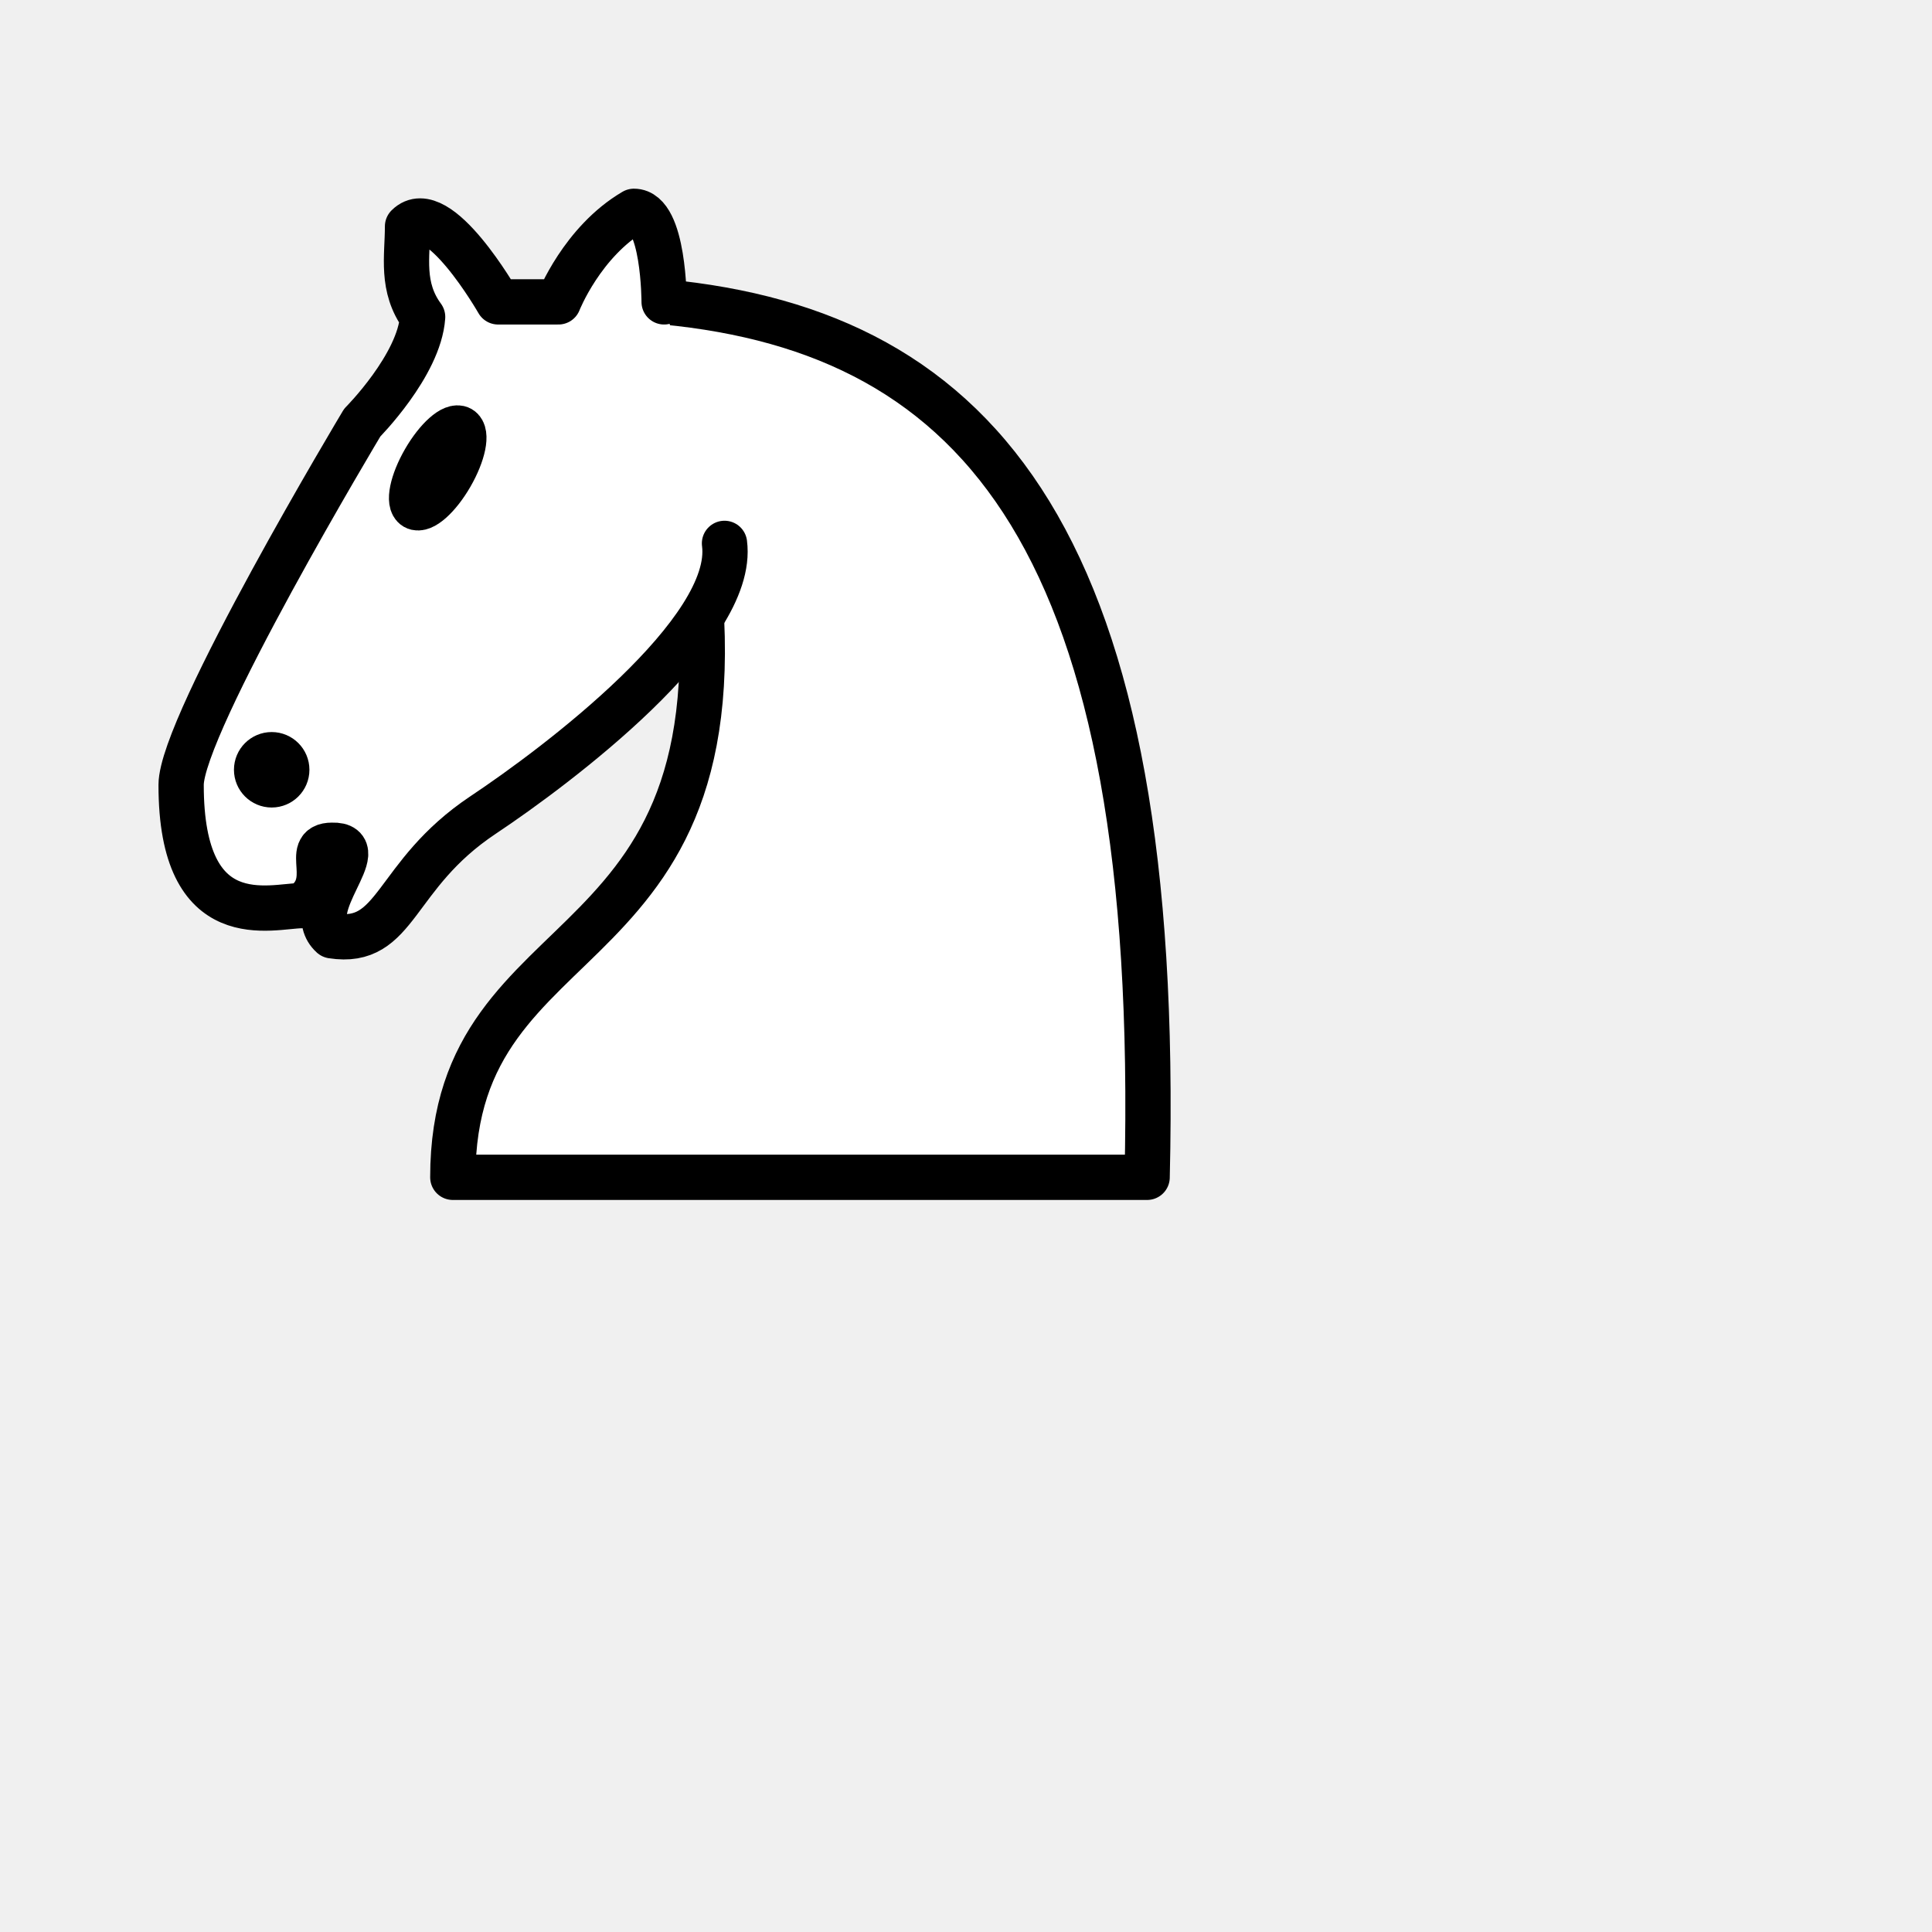
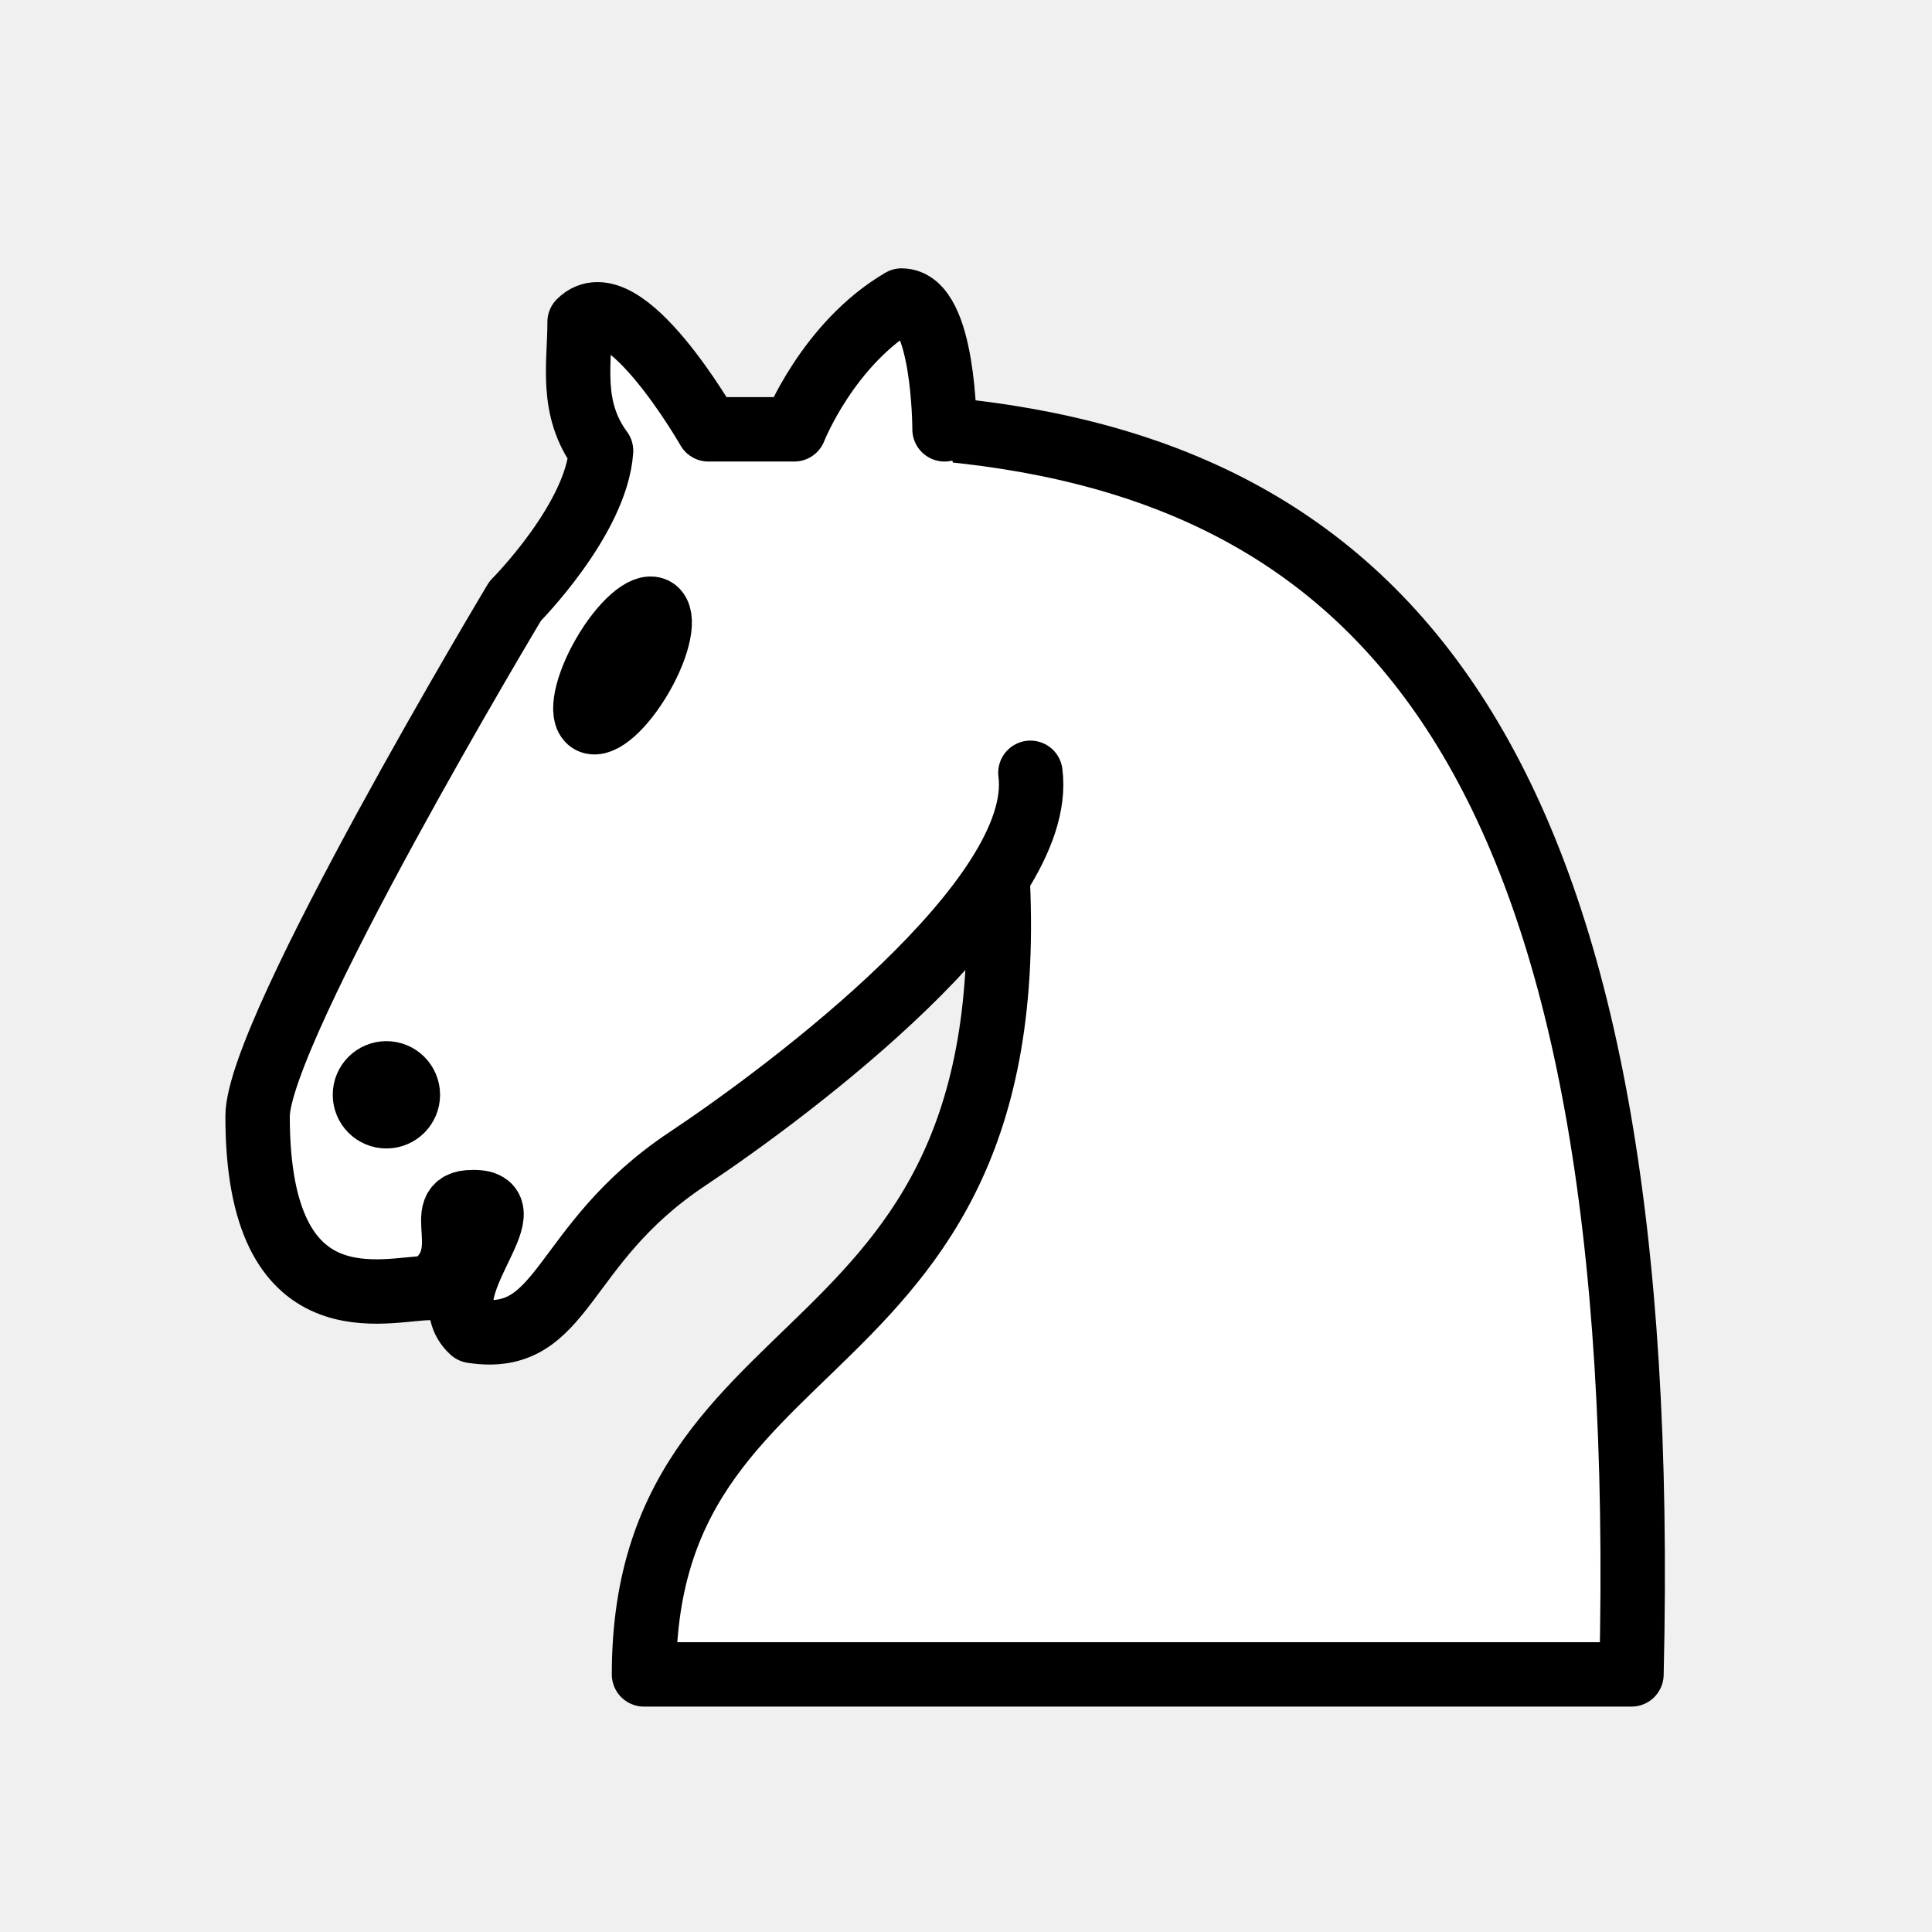
- <svg xmlns="http://www.w3.org/2000/svg" version="1.1" width="64" height="64">
+ <svg xmlns="http://www.w3.org/2000/svg" version="1.1" width="45" height="45">
  <g style="opacity:1; fill:none; fill-opacity:1; fill-rule:evenodd; stroke:#000000; stroke-width:1.5; stroke-linecap:round;stroke-linejoin:round;stroke-miterlimit:4; stroke-dasharray:none; stroke-opacity:1;">
    <path d="M 22,10 C 32.5,11 38.5,18 38,39 L 15,39 C 15,30 25,32.5 23,18" style="fill:#ffffff; stroke:#000000;" />
    <path d="M 24,18 C 24.38,20.91 18.45,25.37 16,27 C 13,29 13.18,31.34 11,31 C 9.958,30.06 12.41,27.96 11,28 C 10,28 11.19,29.23 10,30 C 9,30 5.997,31 6,26 C 6,24 12,14 12,14 C 12,14 13.89,12.1 14,10.5 C 13.27,9.506 13.5,8.5 13.5,7.5 C 14.5,6.5 16.5,10 16.5,10 L 18.5,10 C 18.5,10 19.28,8.008 21,7 C 22,7 22,10 22,10" style="fill:#ffffff; stroke:#000000;" />
    <path d="M 9.5 25.5 A 0.5 0.5 0 1 1 8.5,25.5 A 0.5 0.5 0 1 1 9.5 25.5 z" style="fill:#000000; stroke:#000000;" />
    <path d="M 15 15.5 A 0.5 1.5 0 1 1  14,15.5 A 0.5 1.5 0 1 1  15 15.5 z" transform="matrix(0.866,0.5,-0.5,0.866,9.693,-5.173)" style="fill:#000000; stroke:#000000;" />
  </g>
</svg>
